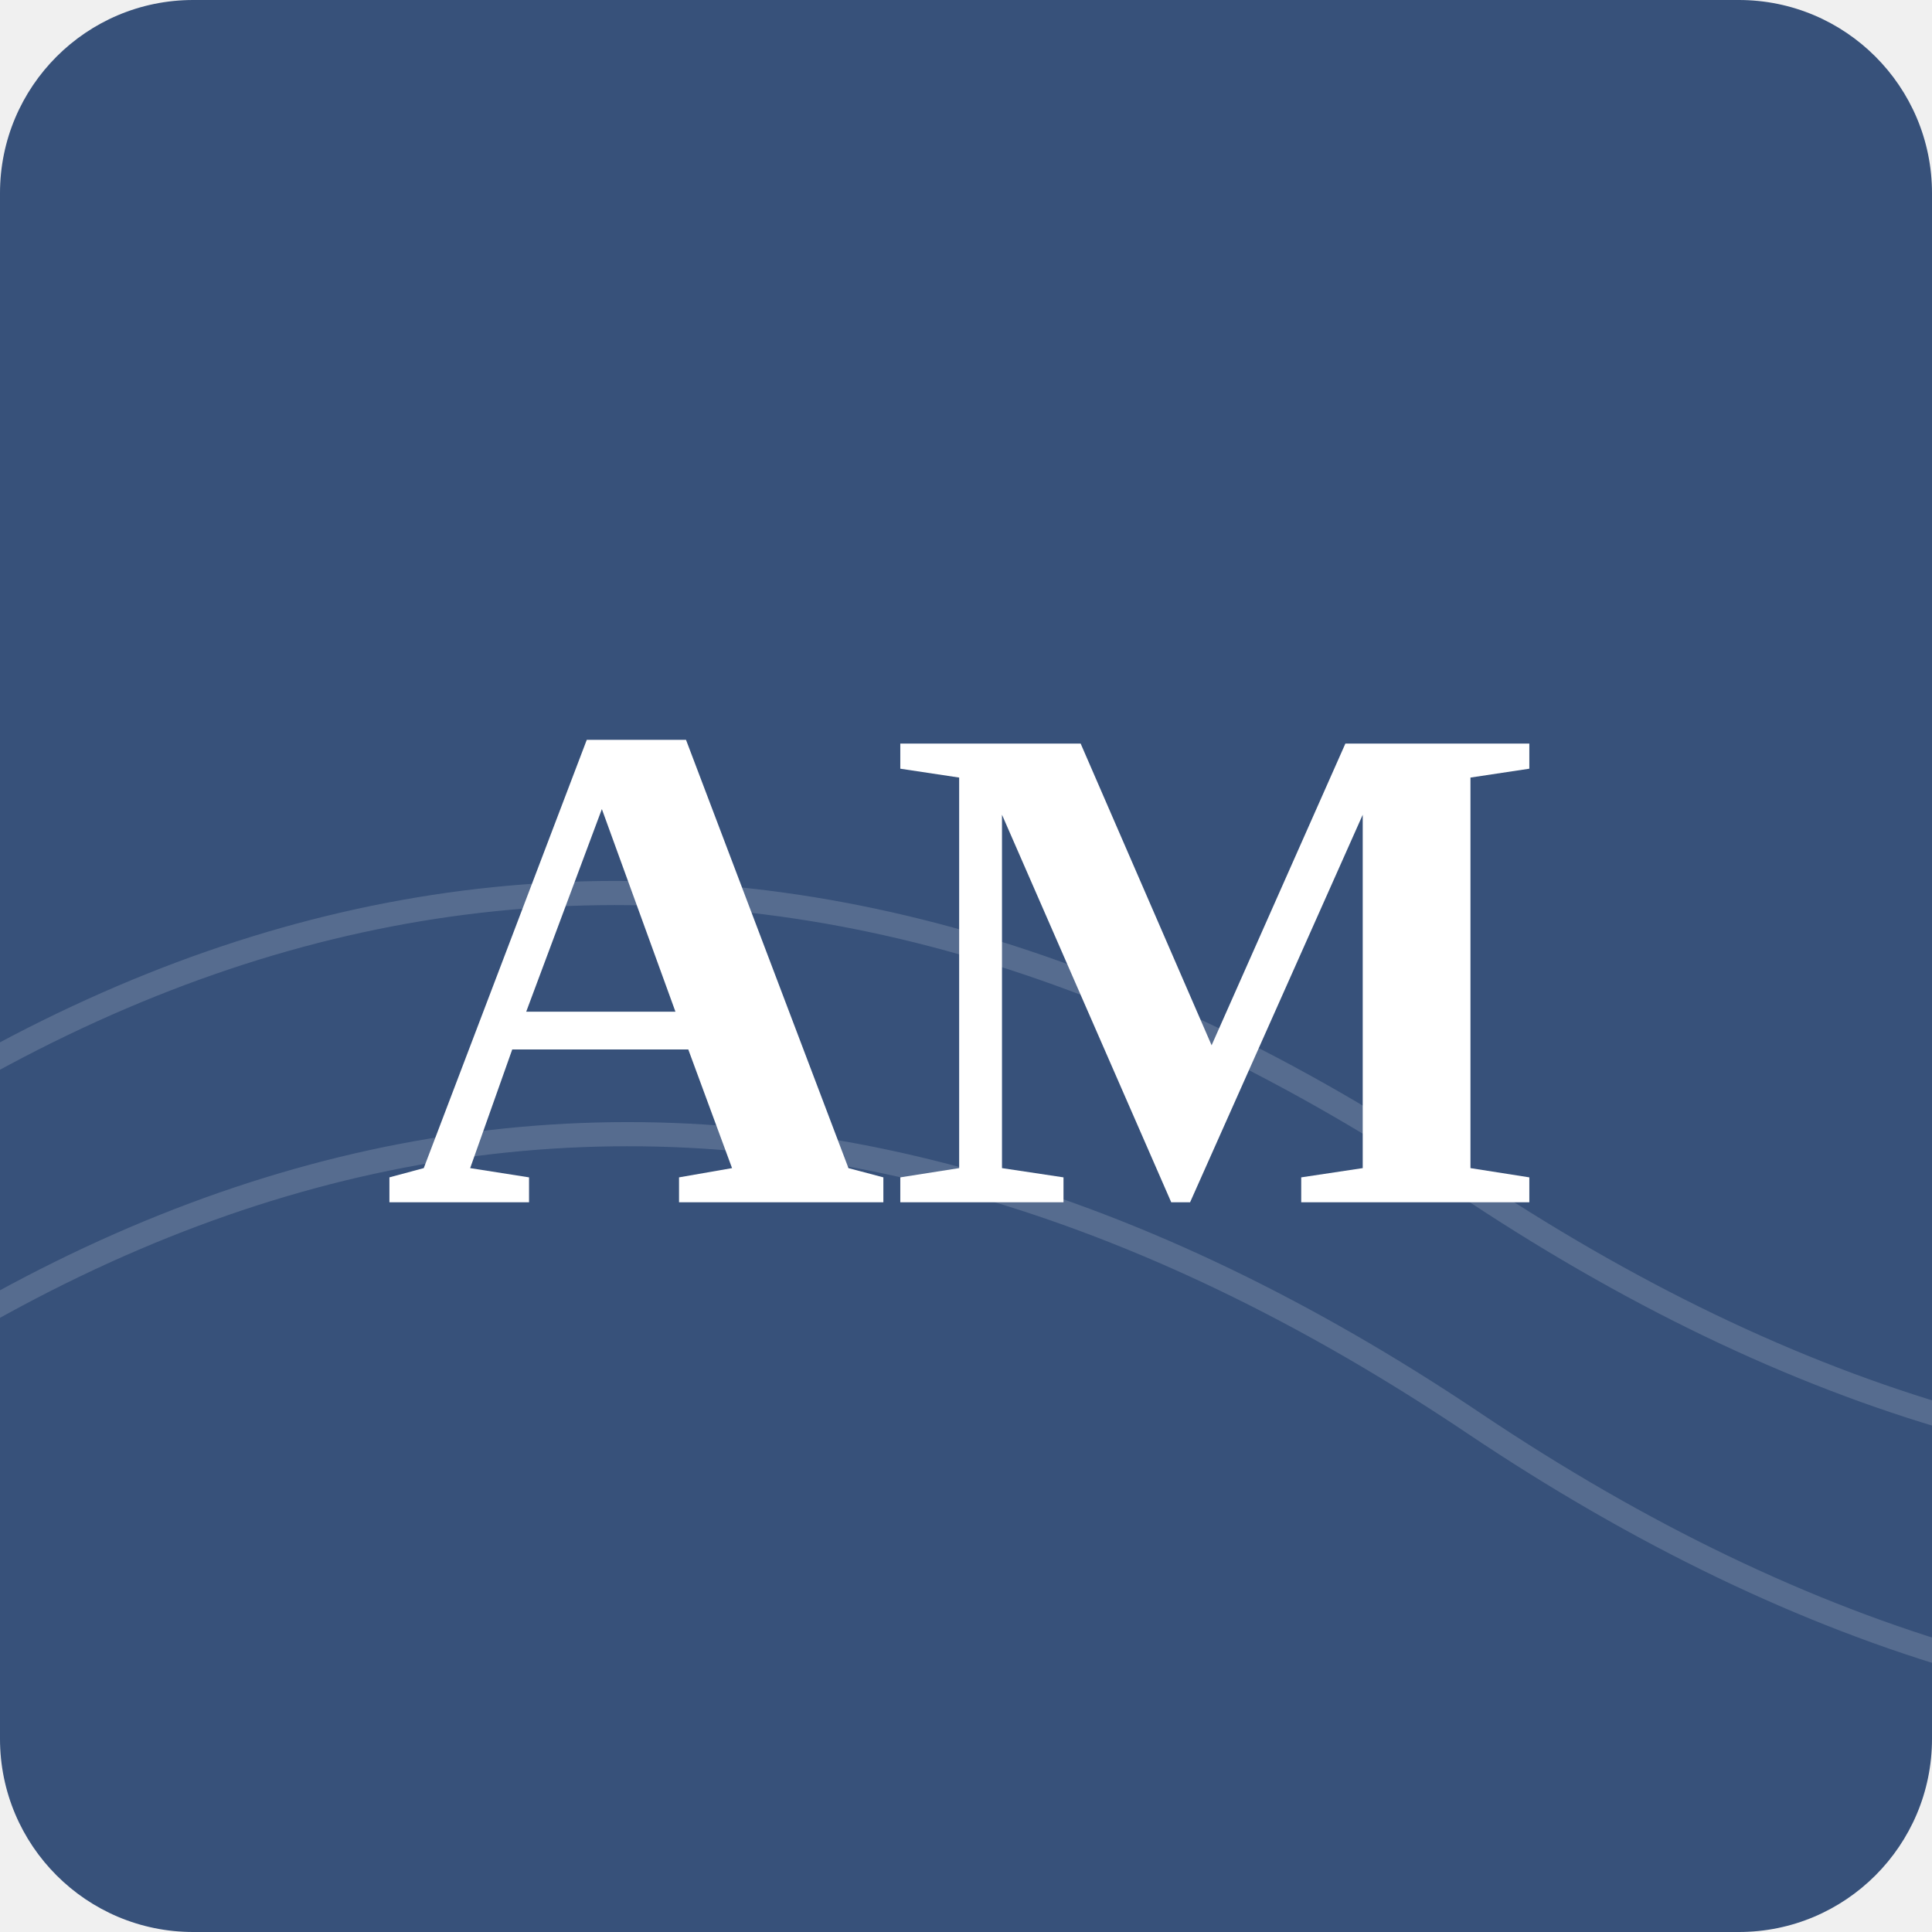
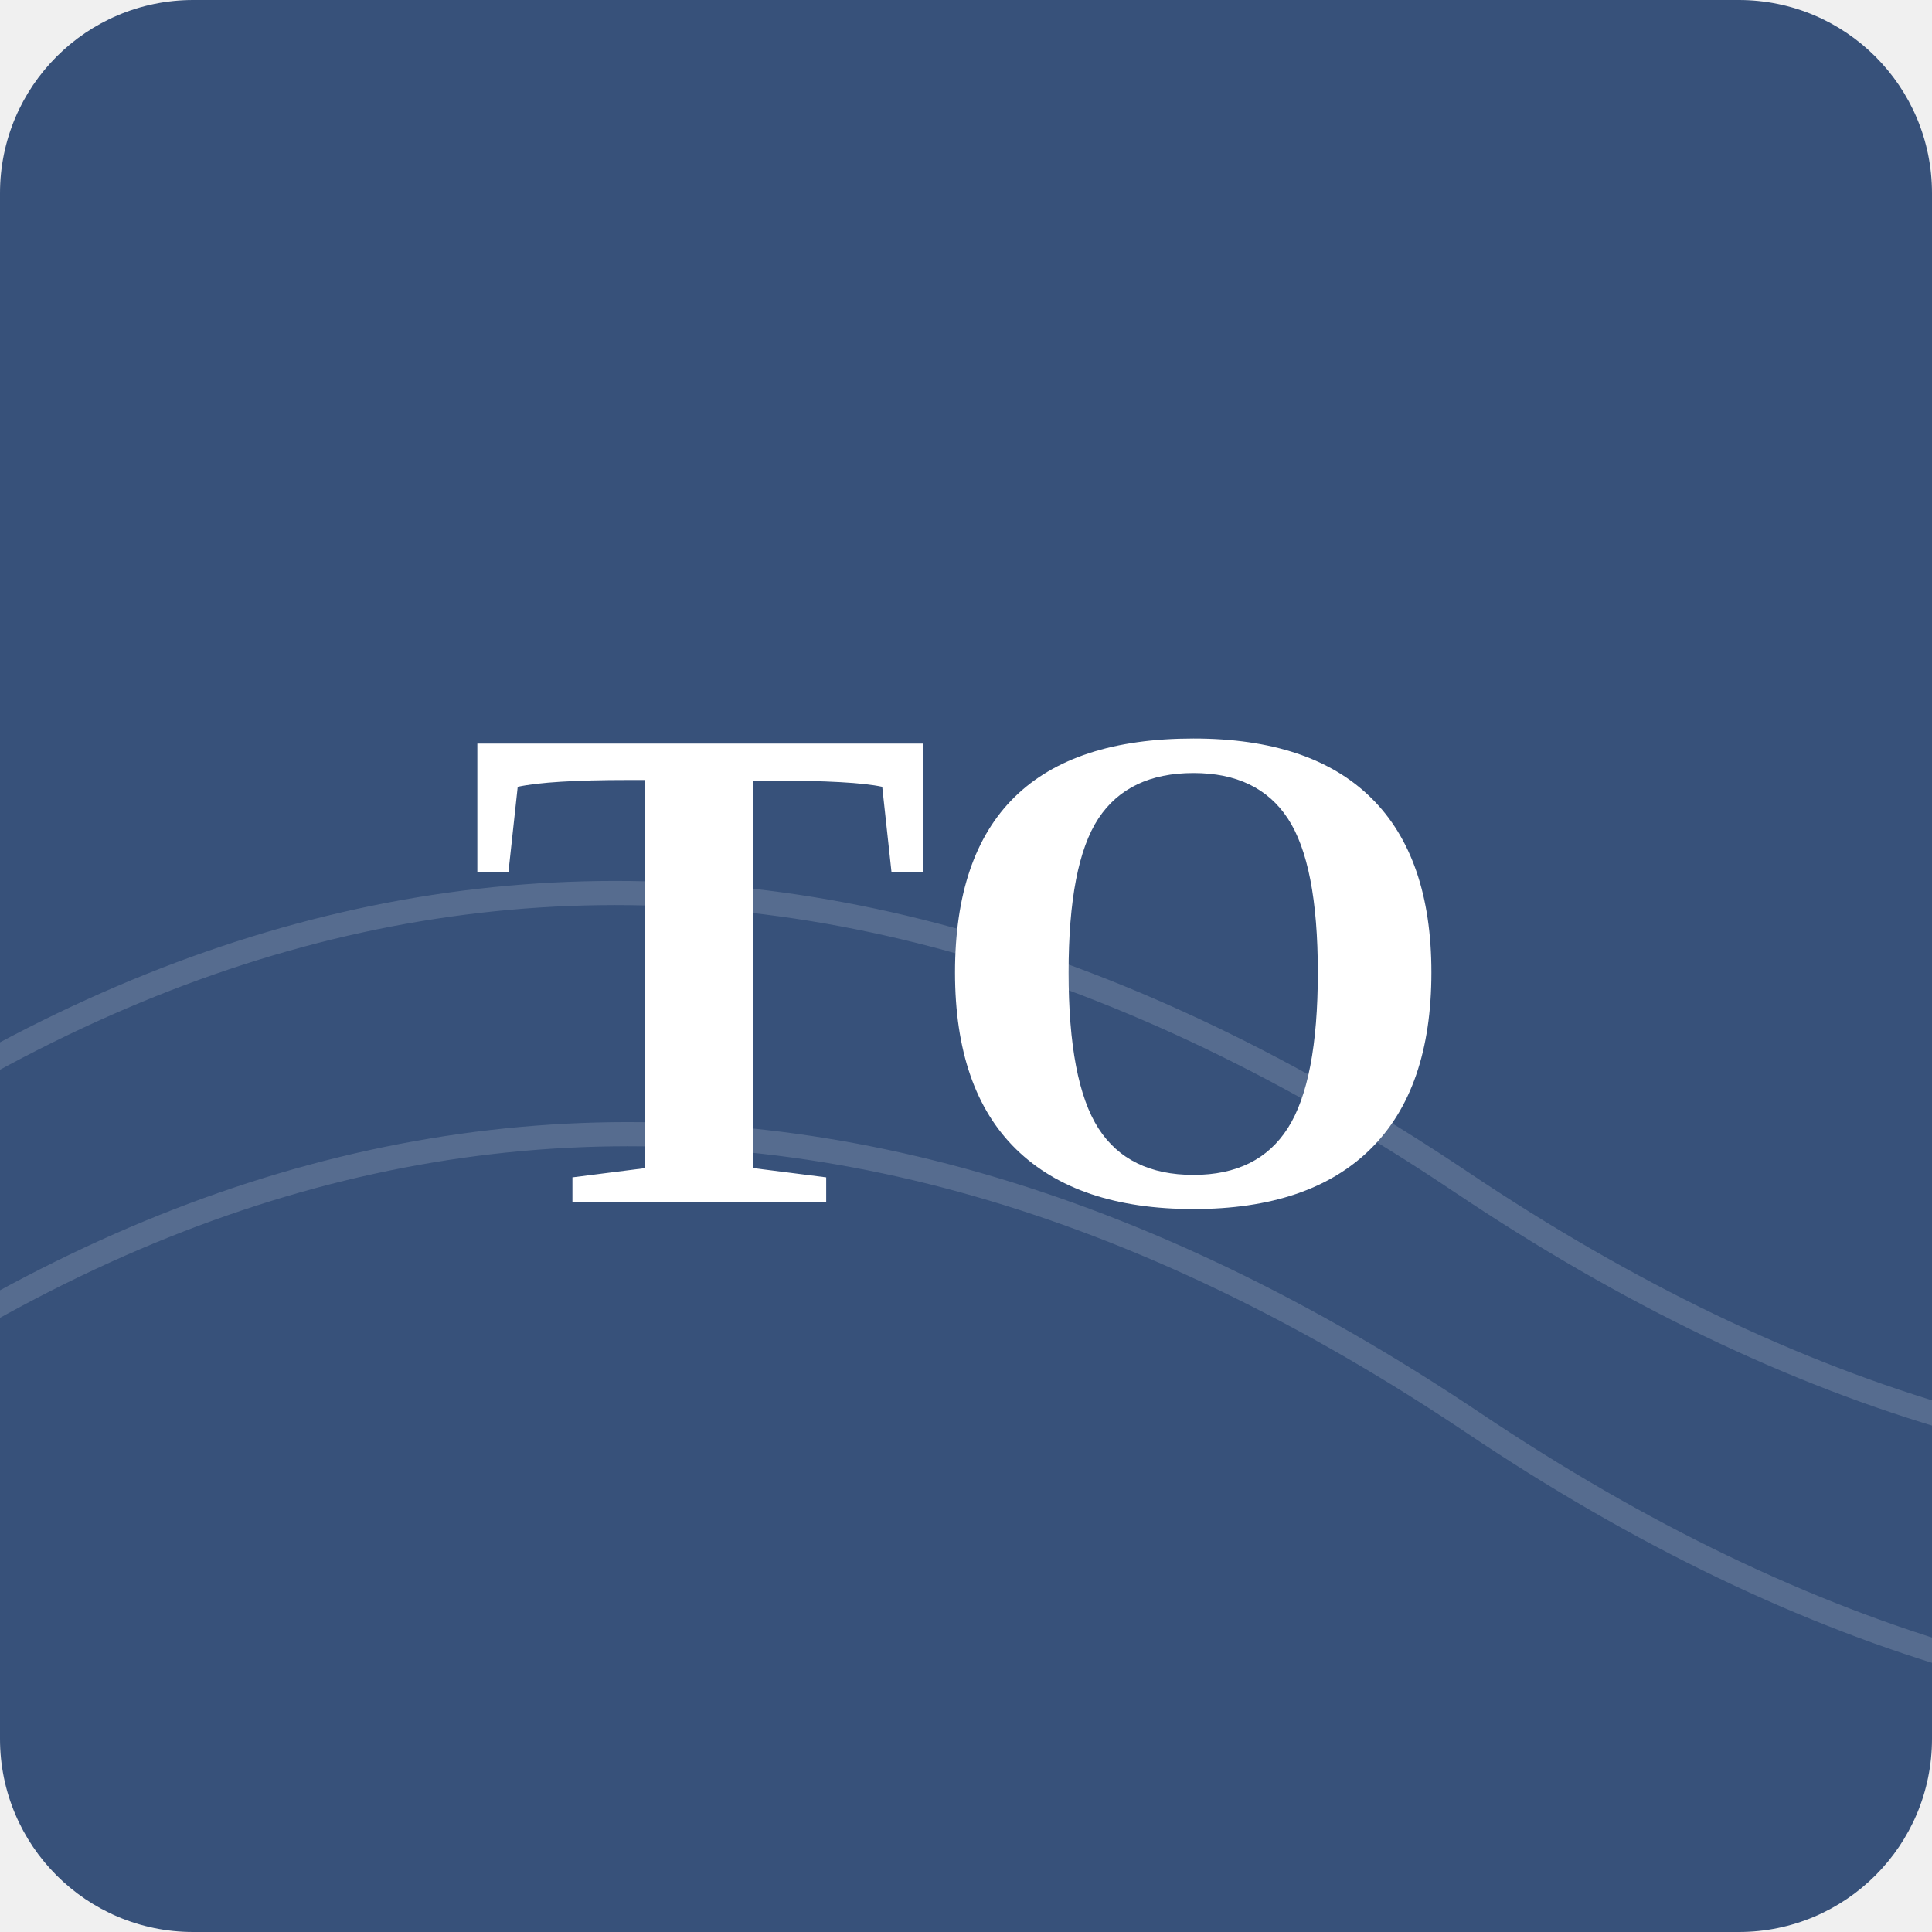
- <svg xmlns="http://www.w3.org/2000/svg" width="160" height="160" viewBox="0 0 160 160" role="img" aria-label="Ampere">
+ <svg xmlns="http://www.w3.org/2000/svg" width="160" height="160" viewBox="0 0 160 160" role="img" aria-label="TVS Orbiter V2">
  <rect width="160" height="160" rx="16" fill="#37517a" />
  <g transform="rotate(-3 80 80)" opacity="0.16" fill="none" stroke="#ffffff" stroke-width="2">
    <path d="M-40 110 Q40 40 120 100 T280 90" />
    <path d="M-40 130 Q40 60 120 120 T280 110" />
  </g>
-   <text x="80" y="80" text-anchor="middle" dominant-baseline="central" font-family="Georgia, 'Times New Roman', serif" font-size="58" font-weight="700" fill="#ffffff">AM</text>
+   <text x="80" y="80" text-anchor="middle" dominant-baseline="central" font-family="Georgia, 'Times New Roman', serif" font-size="58" font-weight="700" fill="#ffffff">TO</text>
</svg>
